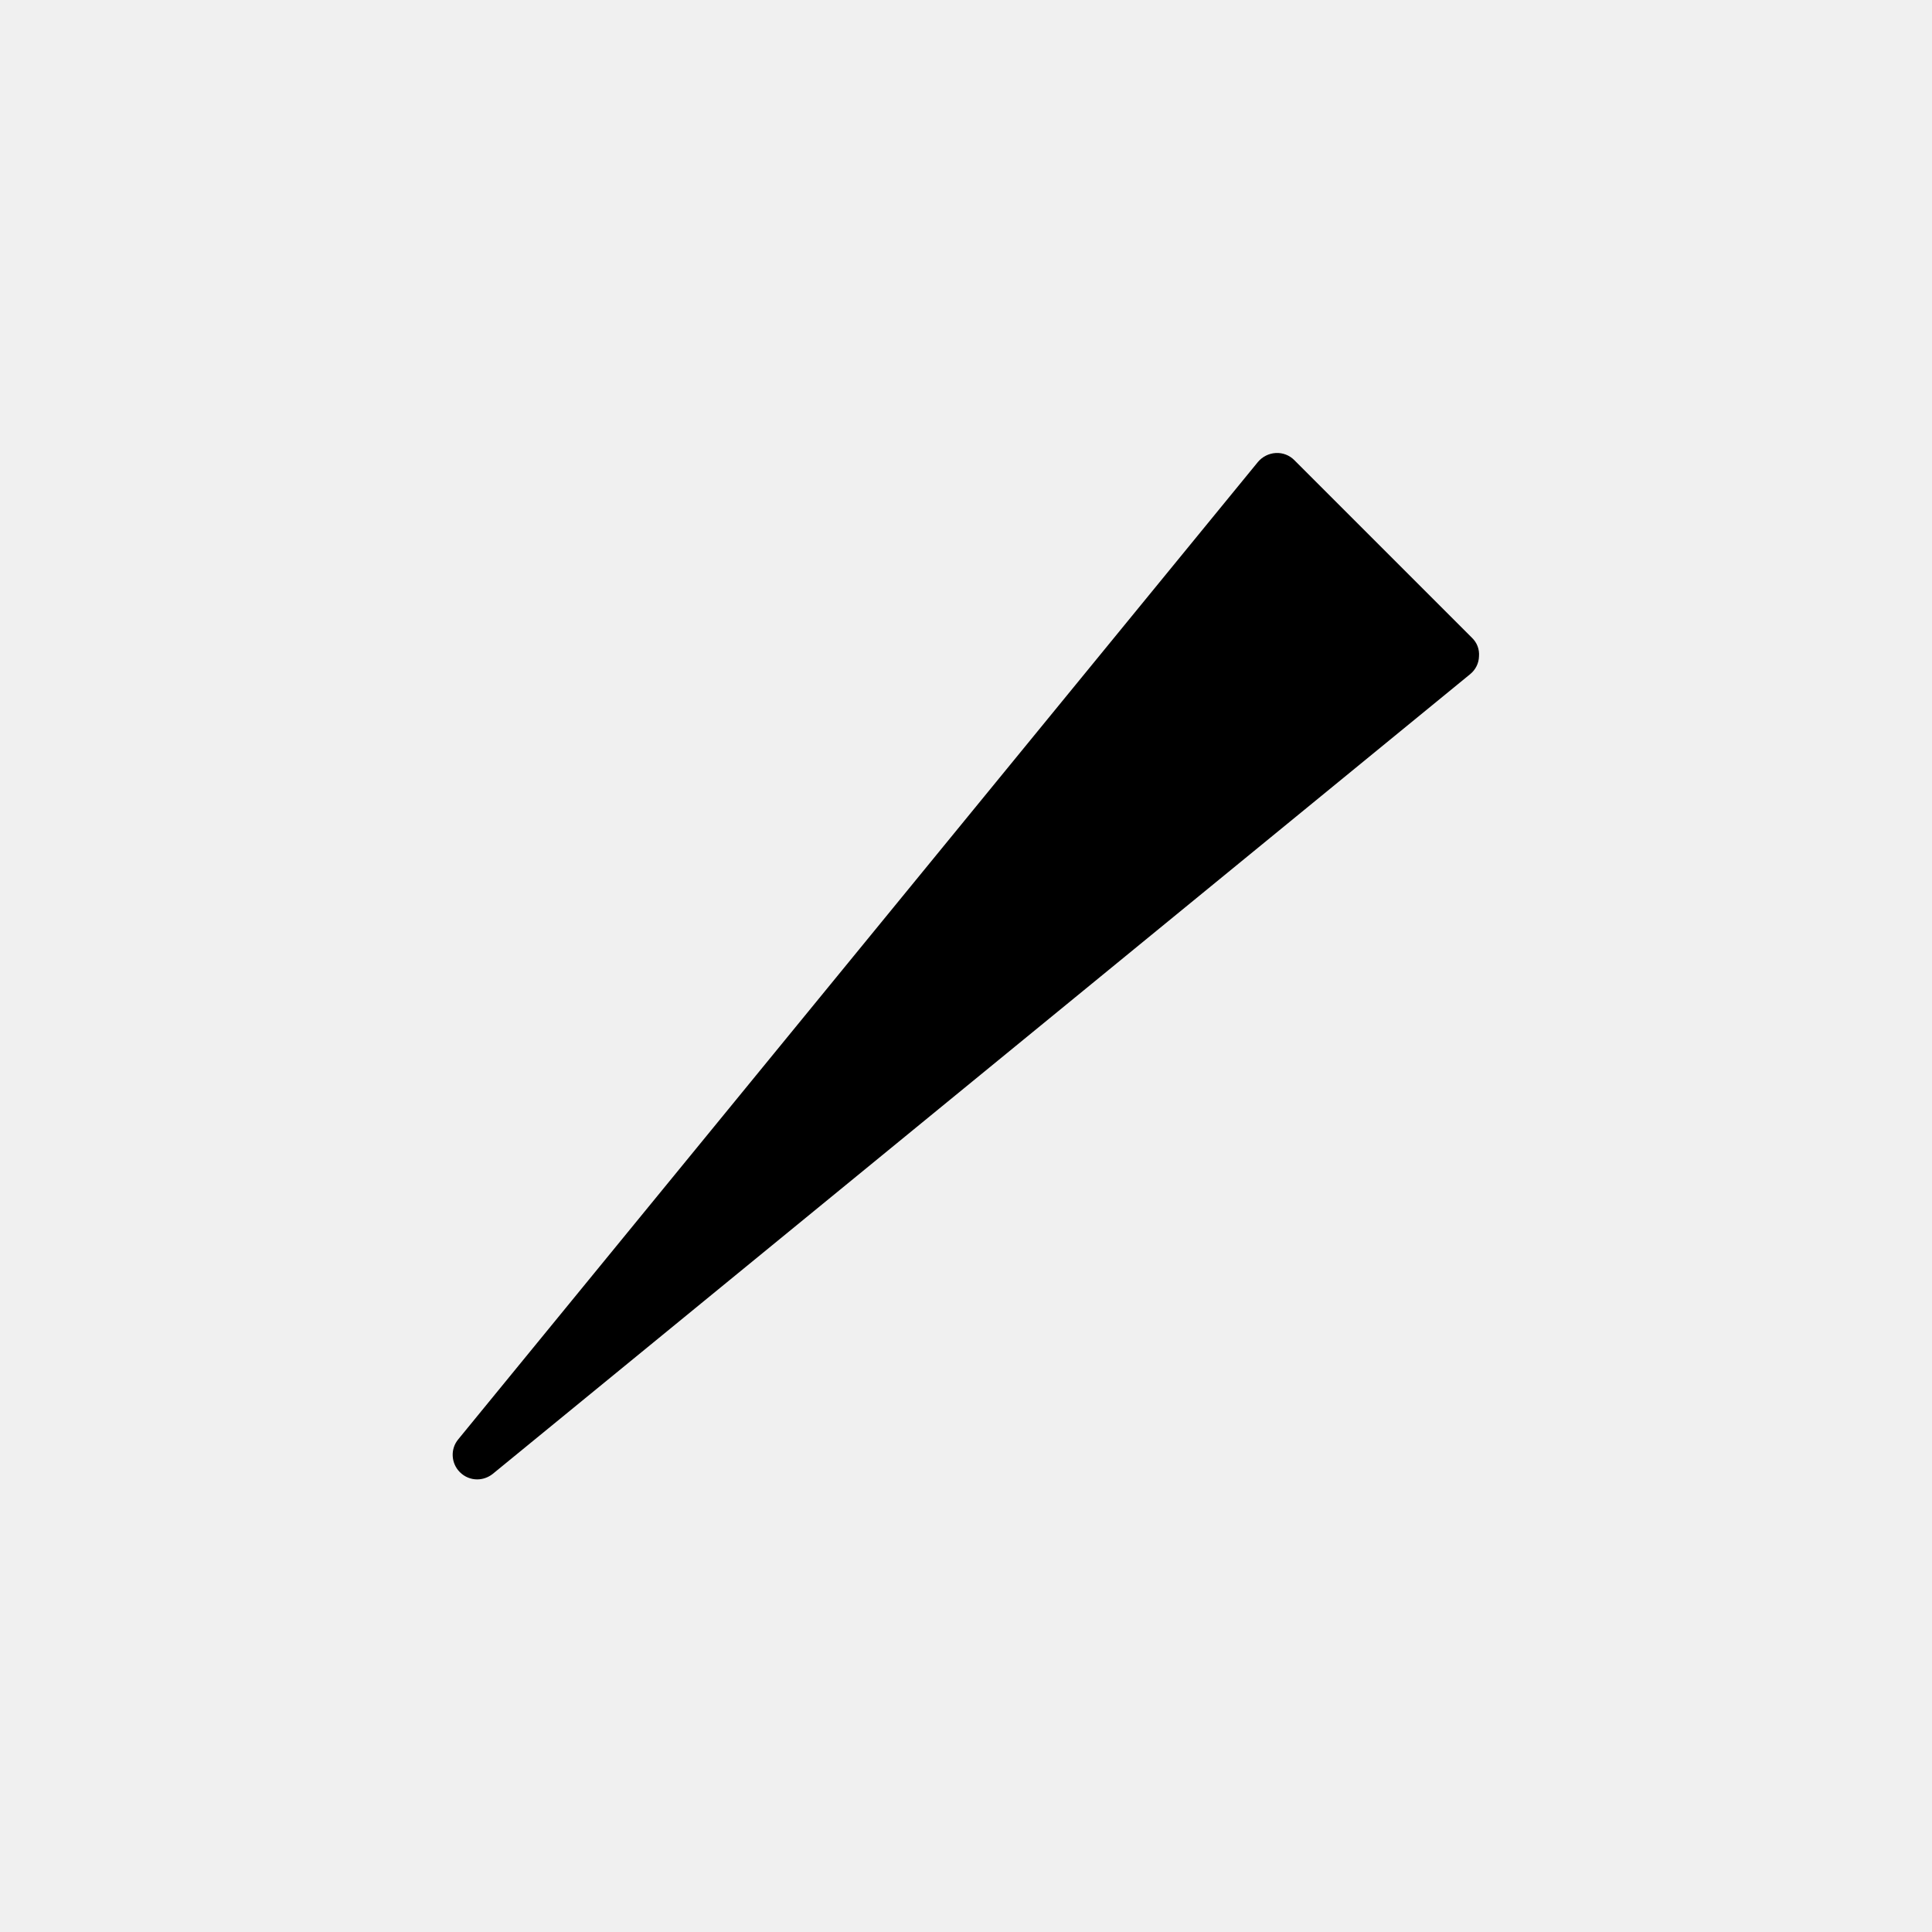
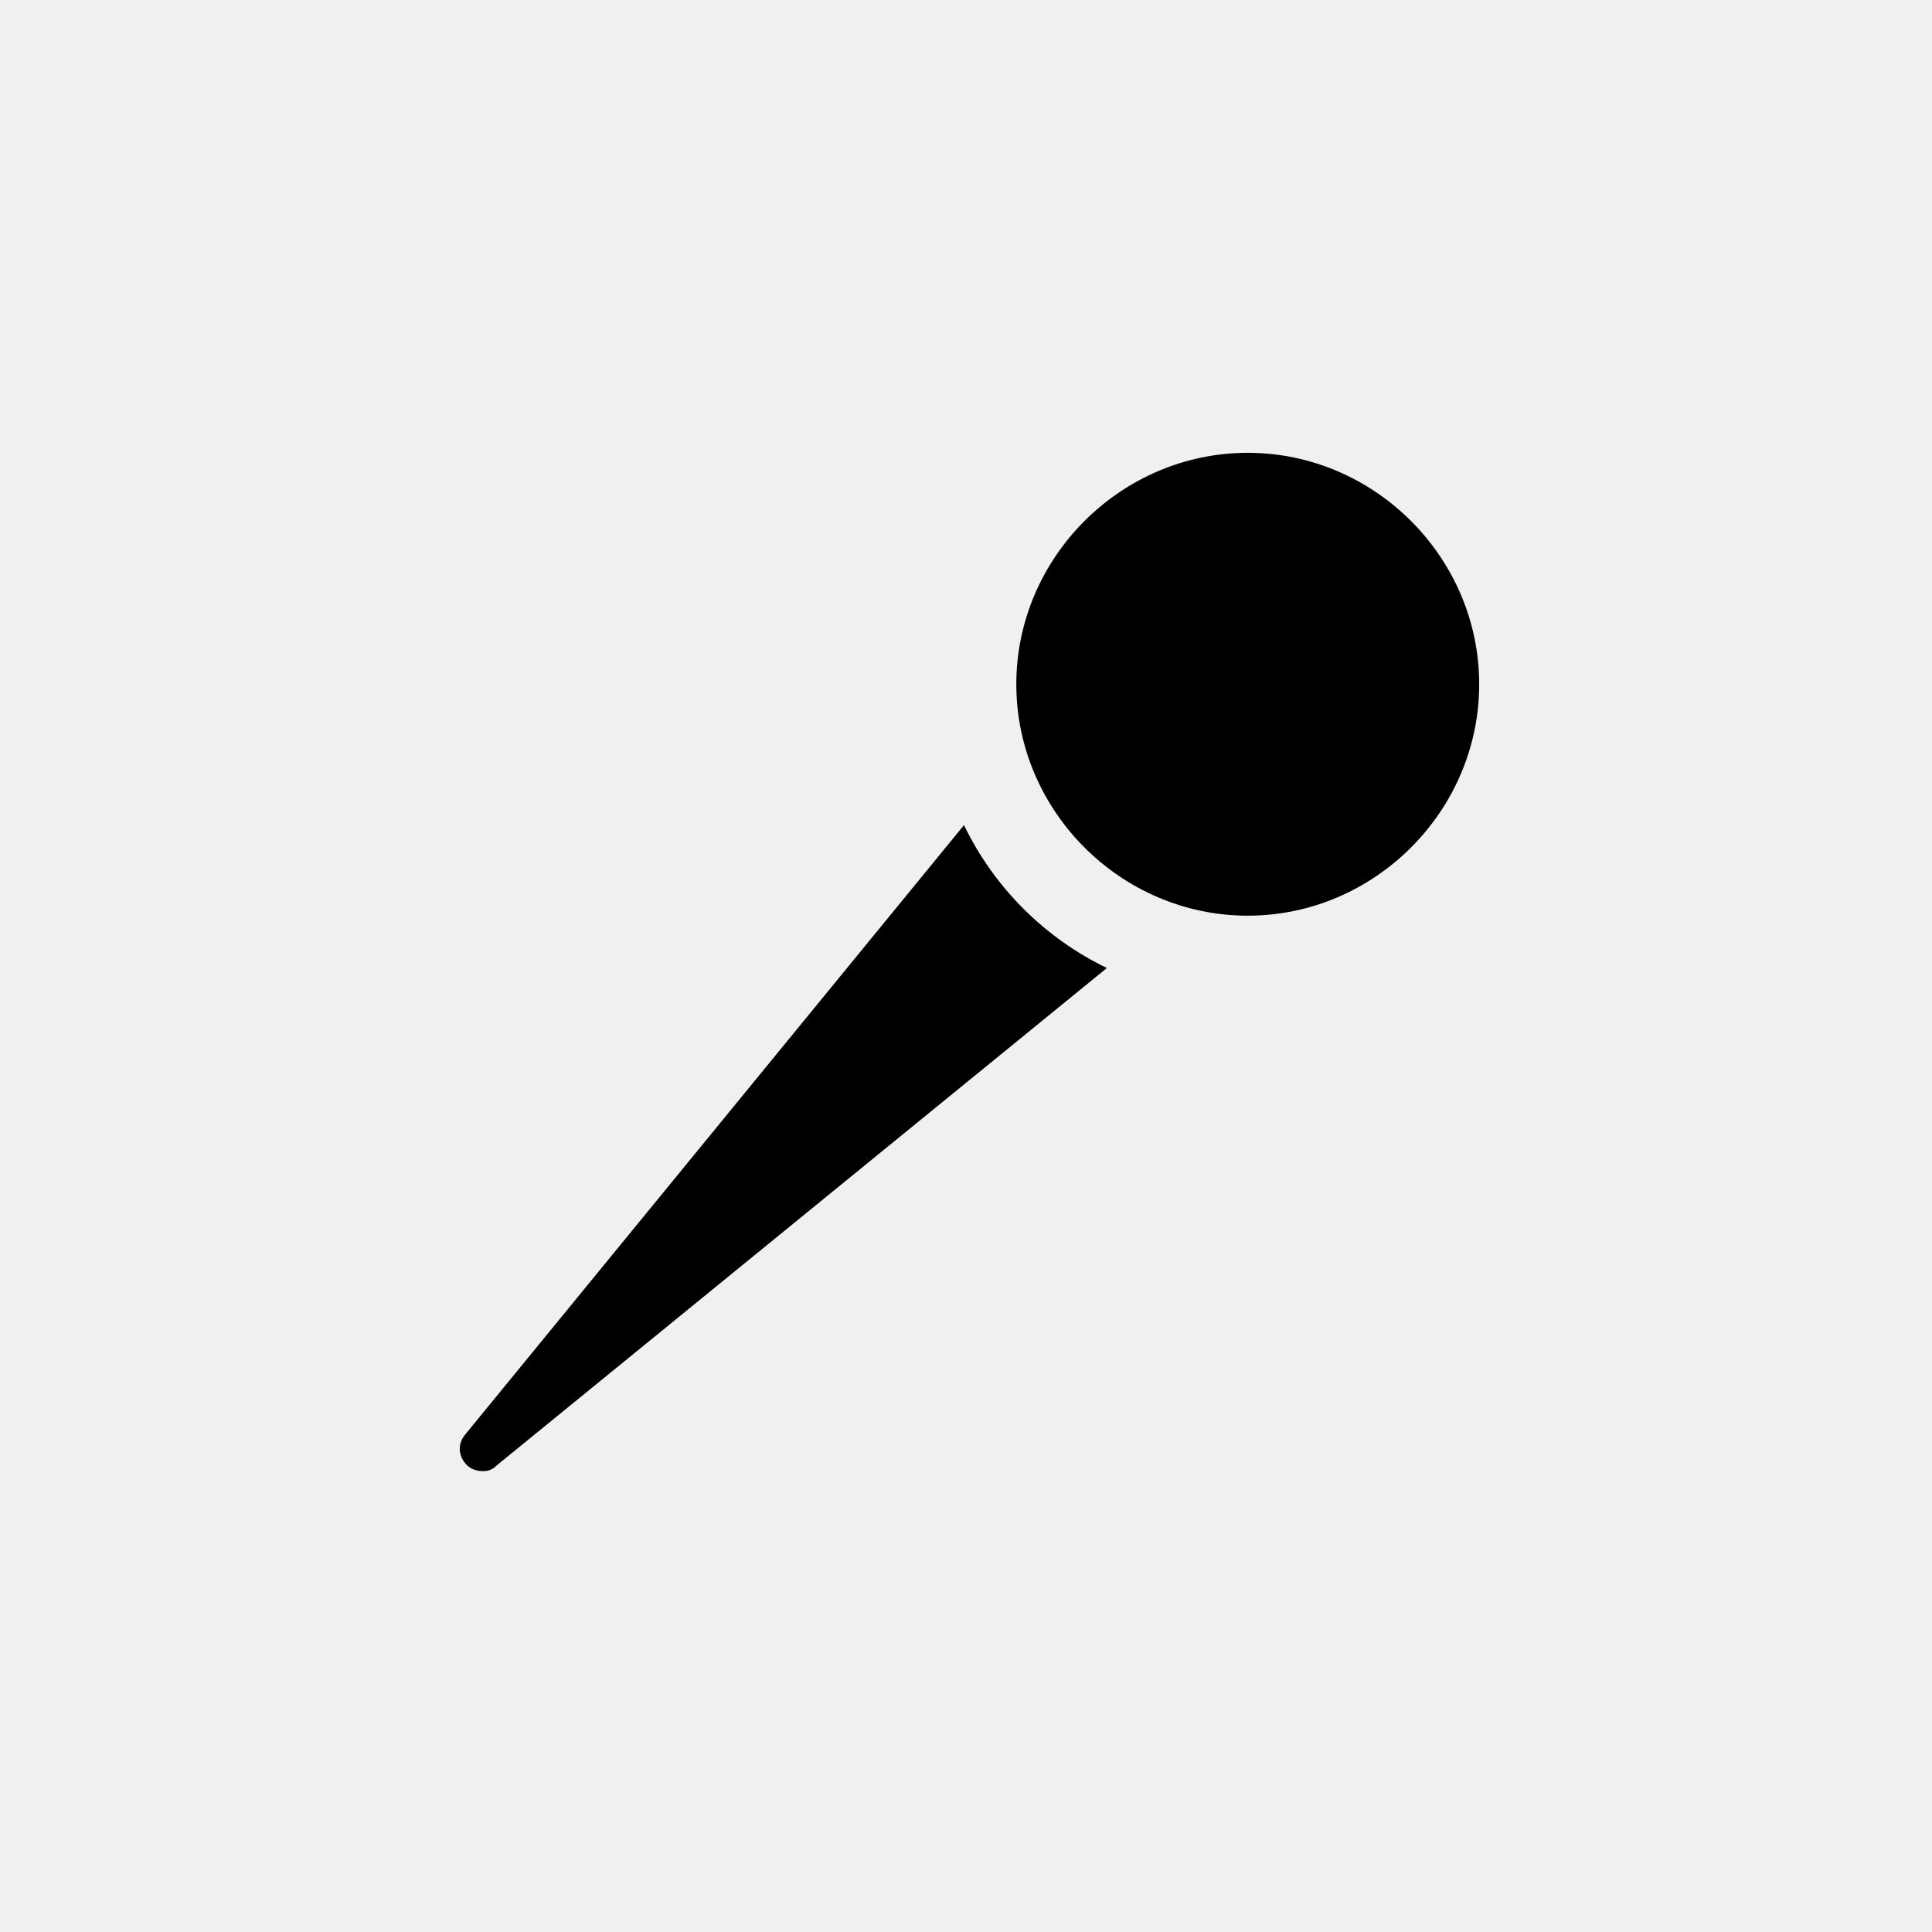
<svg xmlns="http://www.w3.org/2000/svg" version="1.1" id="レイヤー_1" x="0px" y="0px" viewBox="0 0 96 96" style="enable-background:new 0 0 96 96;" xml:space="preserve">
  <style type="text/css">
	.st0{opacity:0;}
	.st1{fill:#FFFFFF;}
</style>
  <g class="st0">
    <circle class="st1" cx="48" cy="48" r="48" />
  </g>
-   <path d="M73.14,31.69l-8.83-8.83c-0.24-0.24-0.57-0.37-0.92-0.35c-0.34,0.02-0.66,0.18-0.88,0.44L22.77,71.52  c-0.4,0.48-0.36,1.19,0.08,1.63c0.24,0.24,0.55,0.36,0.86,0.36c0.27,0,0.54-0.09,0.77-0.27L73.05,33.5  c0.27-0.22,0.43-0.54,0.44-0.88C73.52,32.26,73.39,31.93,73.14,31.69z" />
+   <g>
+     <path d="M62,22.5c-6.3,0-11.5,5.2-11.5,11.5S55.7,45.5,62,45.5S73.5,40.3,73.5,34S68.3,22.5,62,22.5z" />
+     <path d="M47.9,41L23.1,71.3c-0.4,0.5-0.3,1.1,0.1,1.5c0.2,0.2,0.5,0.3,0.8,0.3s0.5-0.1,0.7-0.3L55,48.1   C51.9,46.6,49.4,44.1,47.9,41z" />
+   </g>
</svg>
